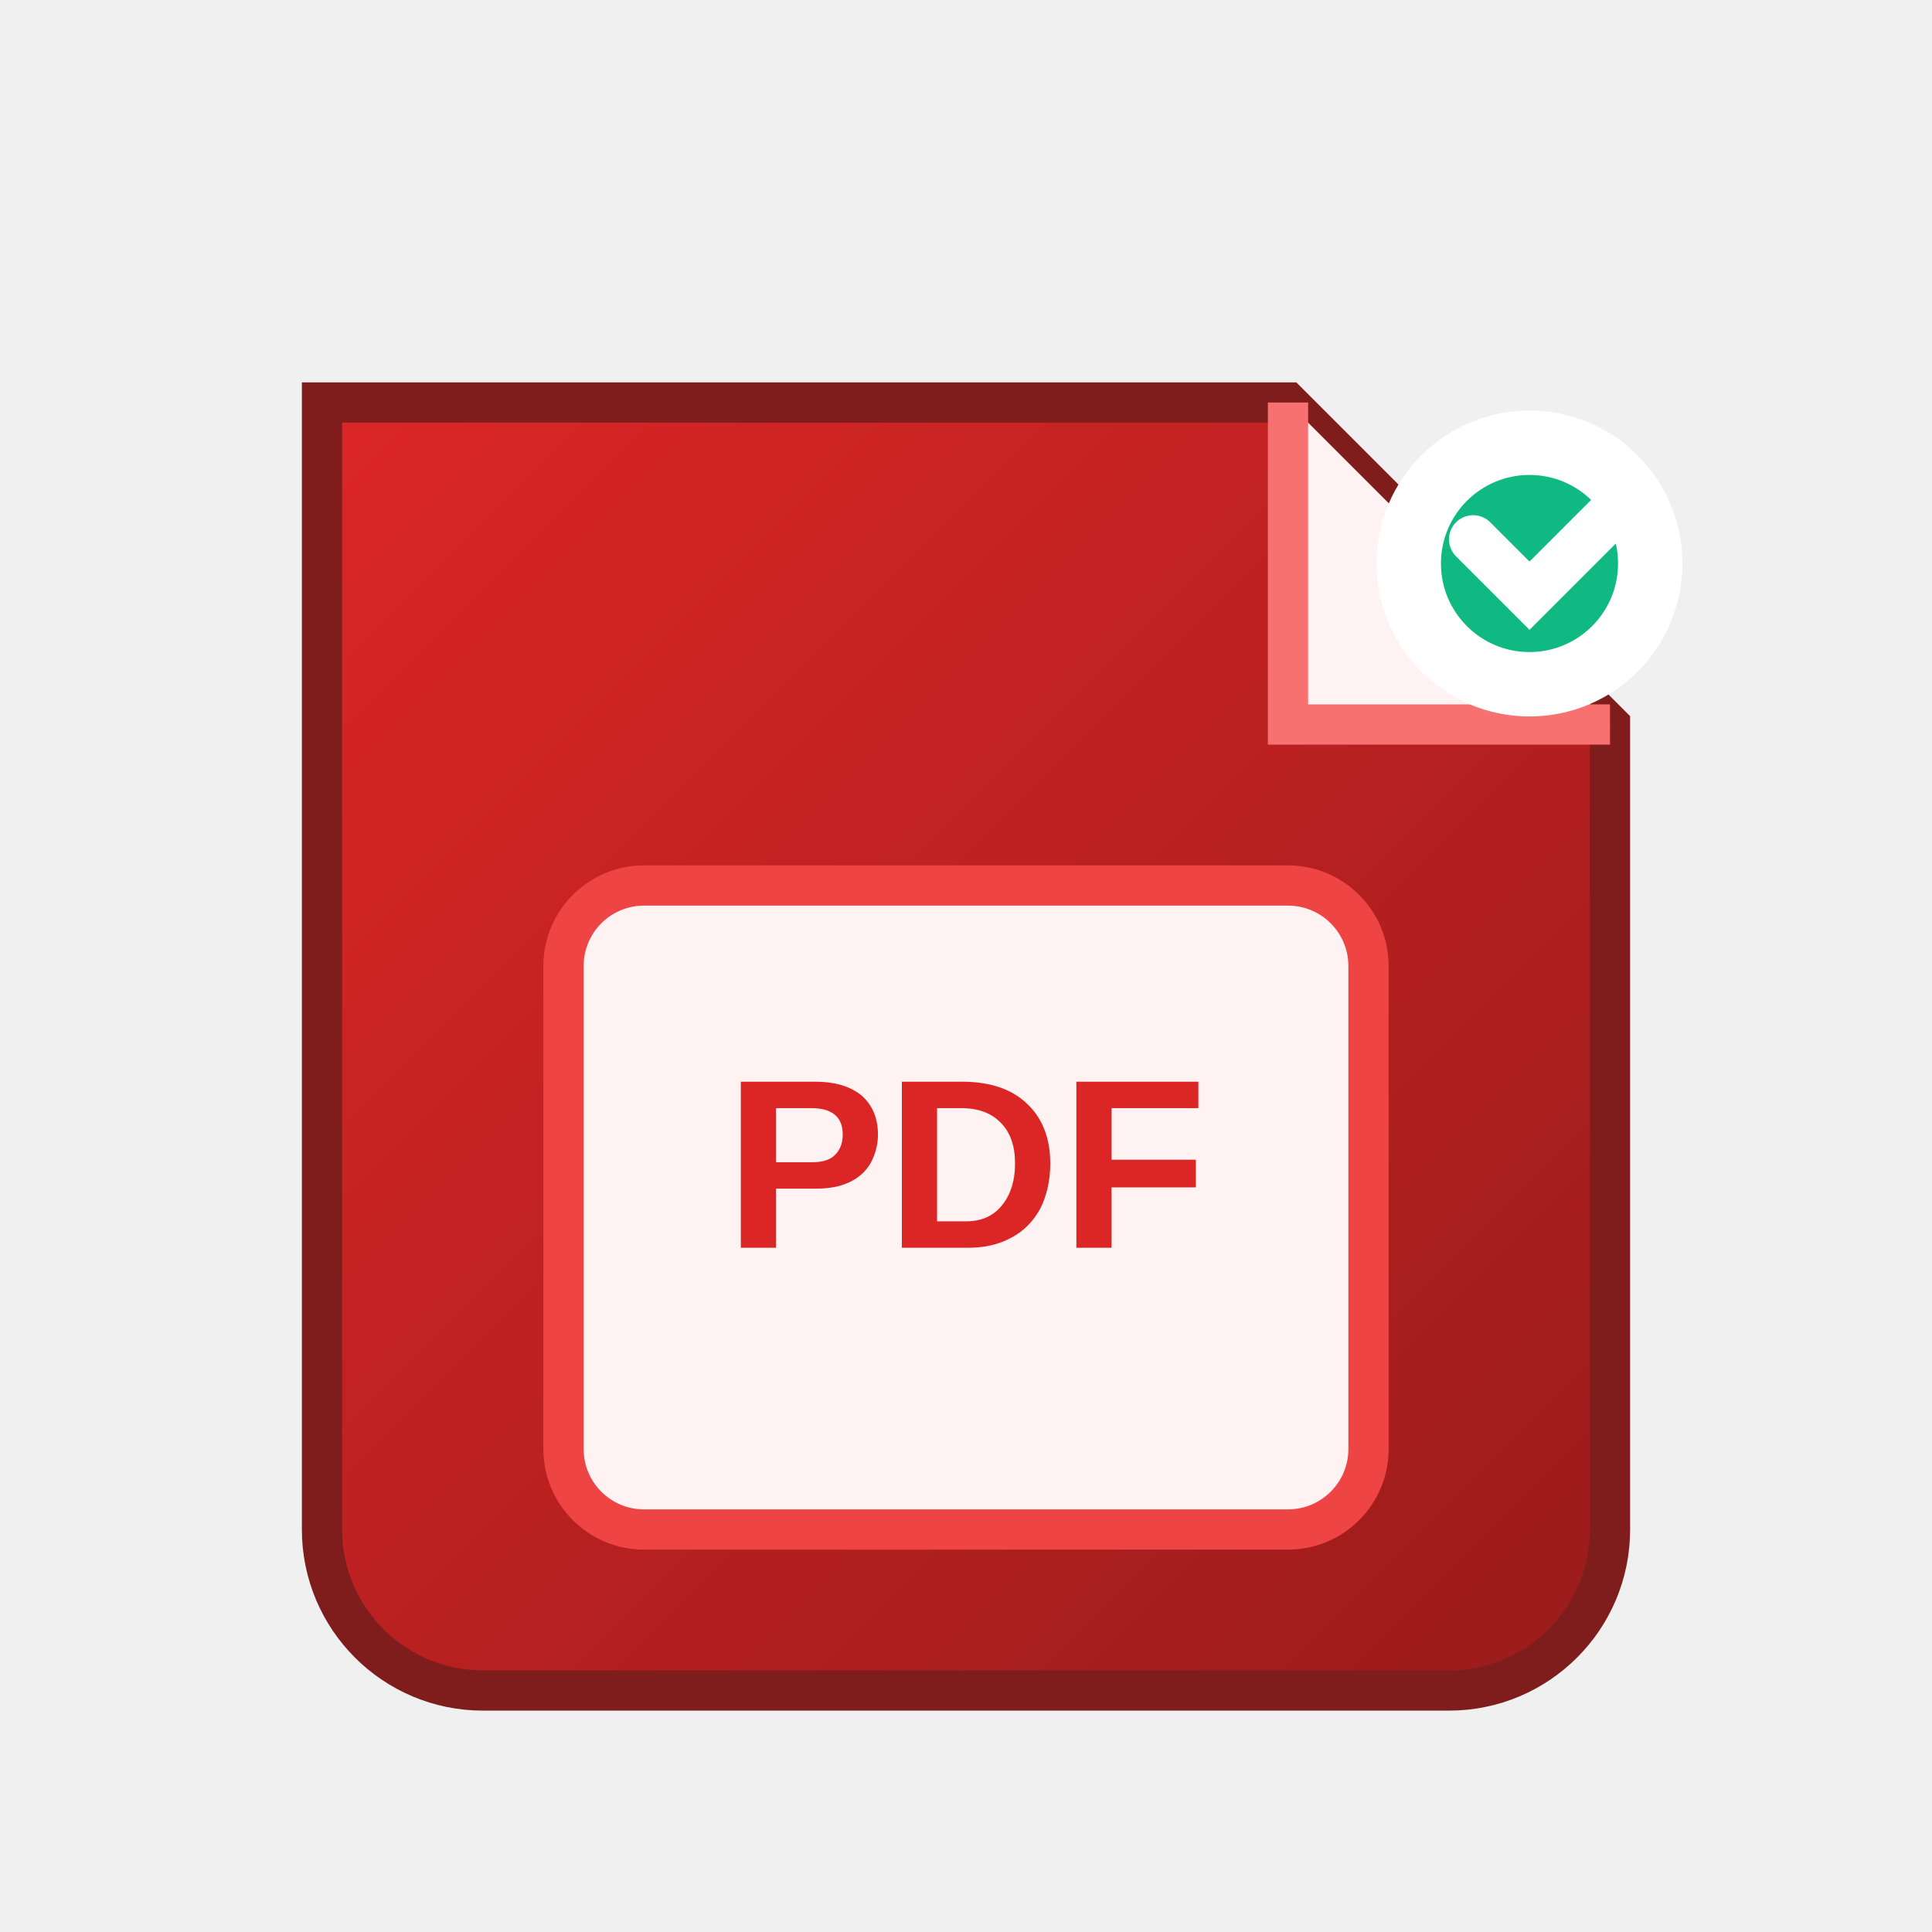
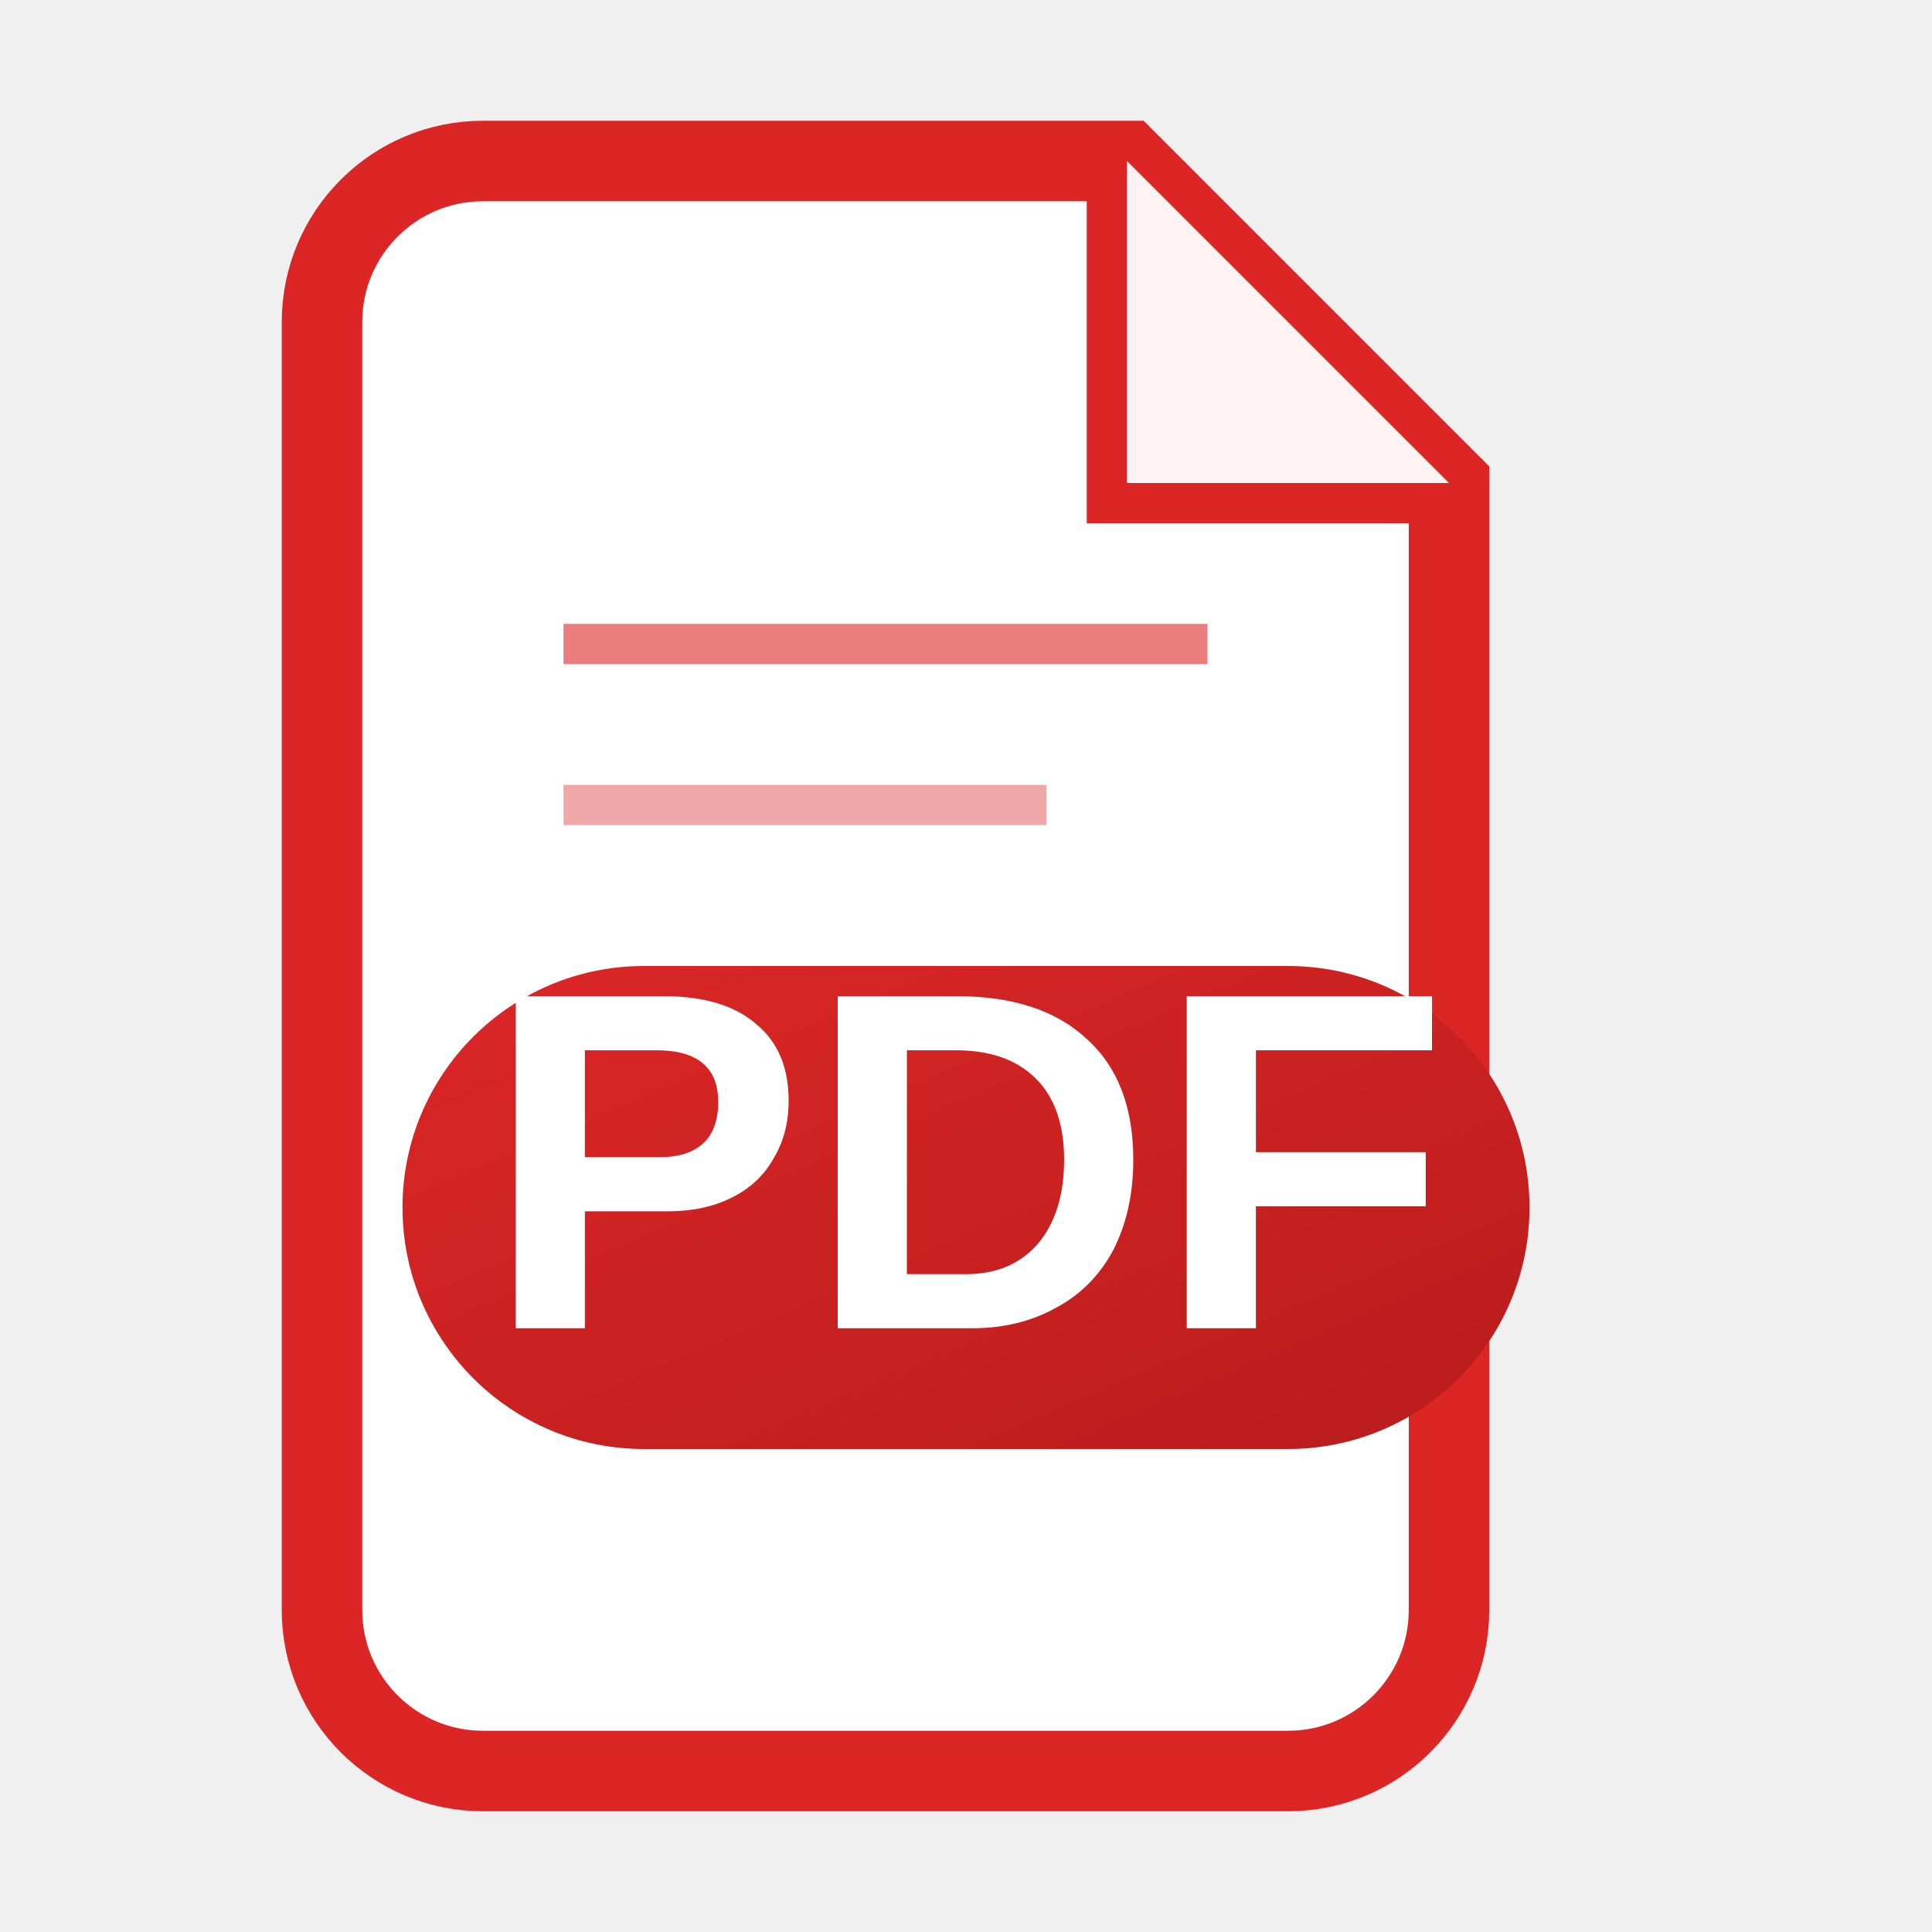
<svg xmlns="http://www.w3.org/2000/svg" width="24" height="24" viewBox="0 0 24 24" fill="none">
  <defs>
    <linearGradient id="pdfGradient" x1="0%" y1="0%" x2="100%" y2="100%">
      <stop offset="0%" style="stop-color:#DC2626;stop-opacity:1" />
-       <stop offset="100%" style="stop-color:#991B1B;stop-opacity:1" />
+       <stop offset="100%" style="stop-color:#B91C1C;stop-opacity:1" />
    </linearGradient>
  </defs>
-   <path d="M4 5h12l4 4v10a2 2 0 0 1-2 2H6a2 2 0 0 1-2-2z" fill="url(#pdfGradient)" stroke="#7F1D1D" stroke-width="0.5" />
-   <path d="M16 5v4h4" fill="#FEF2F2" stroke="#F87171" stroke-width="0.5" />
-   <rect x="7" y="11" width="10" height="8" rx="1" fill="#FEF2F2" stroke="#EF4444" stroke-width="0.5" />
-   <text x="12" y="15.5" font-family="Arial, sans-serif" font-size="3" font-weight="bold" text-anchor="middle" fill="#DC2626">PDF</text>
-   <circle cx="19" cy="7" r="1.5" fill="#10B981" stroke="white" stroke-width="0.8" />
-   <path d="M18.3 6.7l0.7 0.7 1-1" stroke="white" stroke-width="0.6" fill="none" stroke-linecap="round" />
+   <path d="M6 2h8l4 4v14a2 2 0 01-2 2H6a2 2 0 01-2-2V4a2 2 0 012-2z" fill="white" stroke="#DC2626" stroke-width="1" />
+   <path d="M14 2v4h4" fill="none" stroke="#DC2626" stroke-width="1" />
+   <path d="M14 6h4l-4-4z" fill="#FEF2F2" />
+   <rect x="5" y="12" width="14" height="6" rx="3" fill="url(#pdfGradient)" />
+   <text x="12" y="16.5" font-family="Arial, sans-serif" font-size="6" font-weight="bold" fill="white" text-anchor="middle">PDF</text>
+   <line x1="7" y1="8" x2="15" y2="8" stroke="#DC2626" stroke-width="0.5" opacity="0.6" />
+   <line x1="7" y1="10" x2="13" y2="10" stroke="#DC2626" stroke-width="0.5" opacity="0.4" />
</svg>
